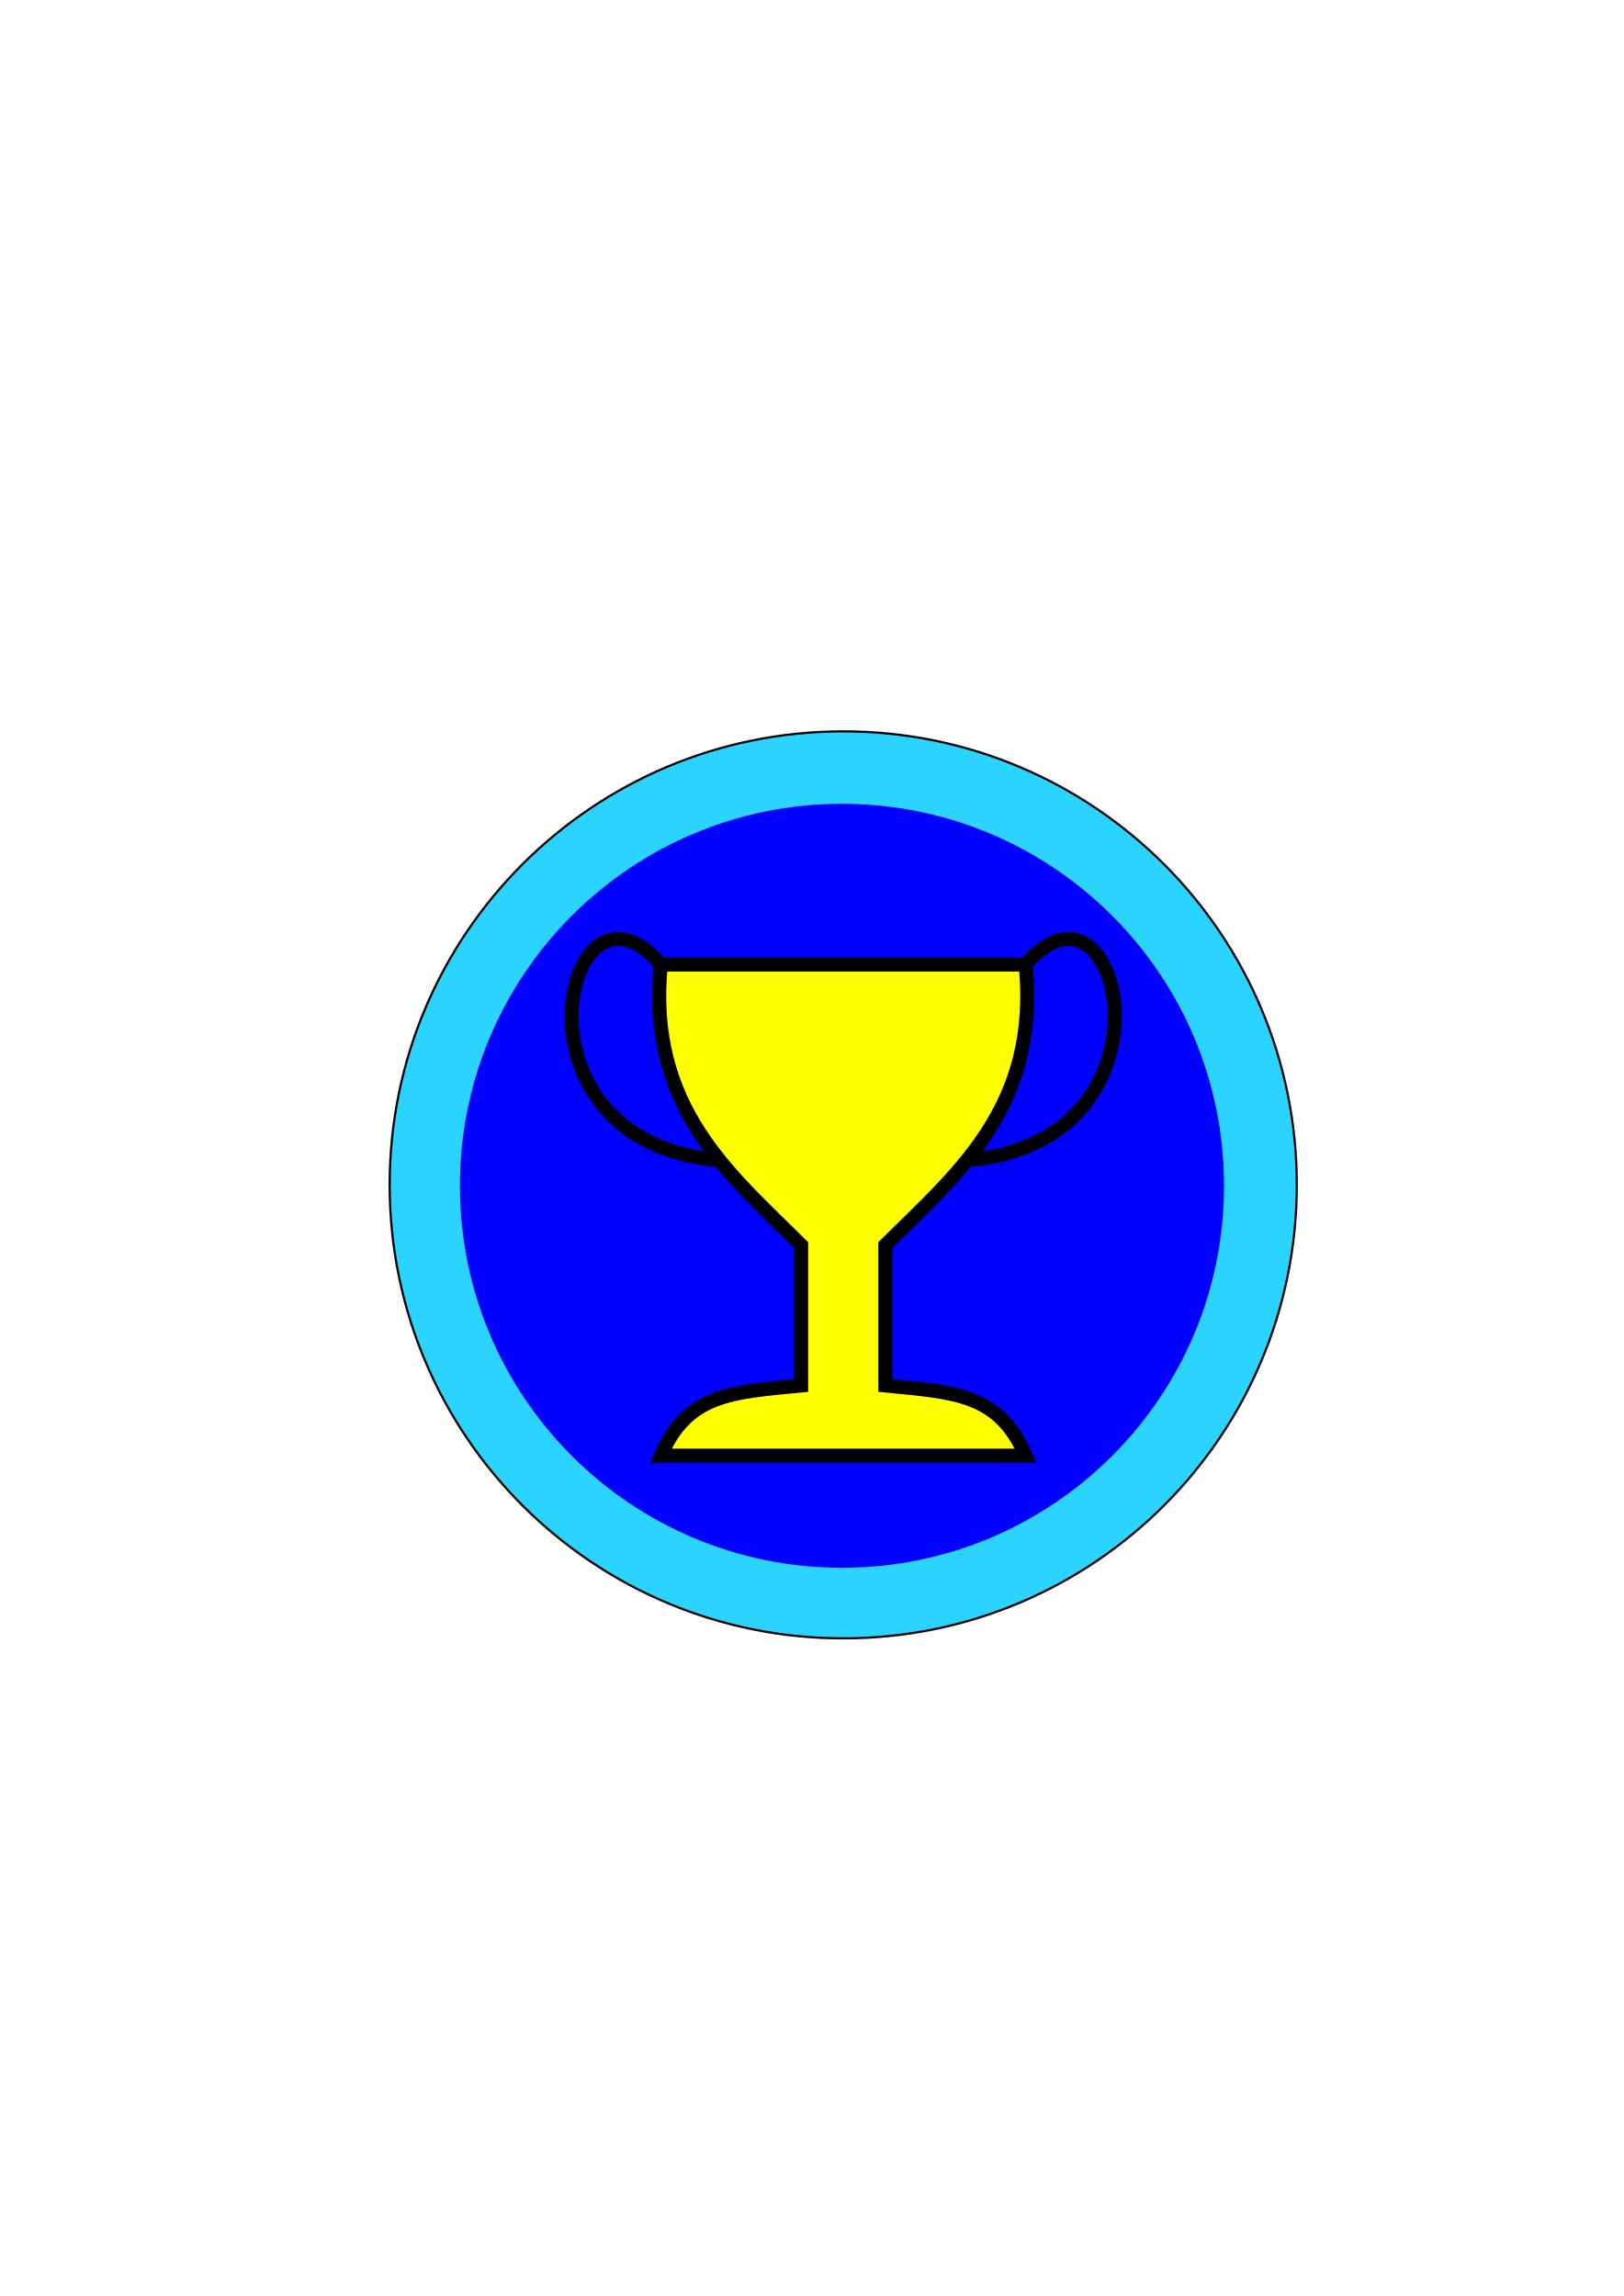
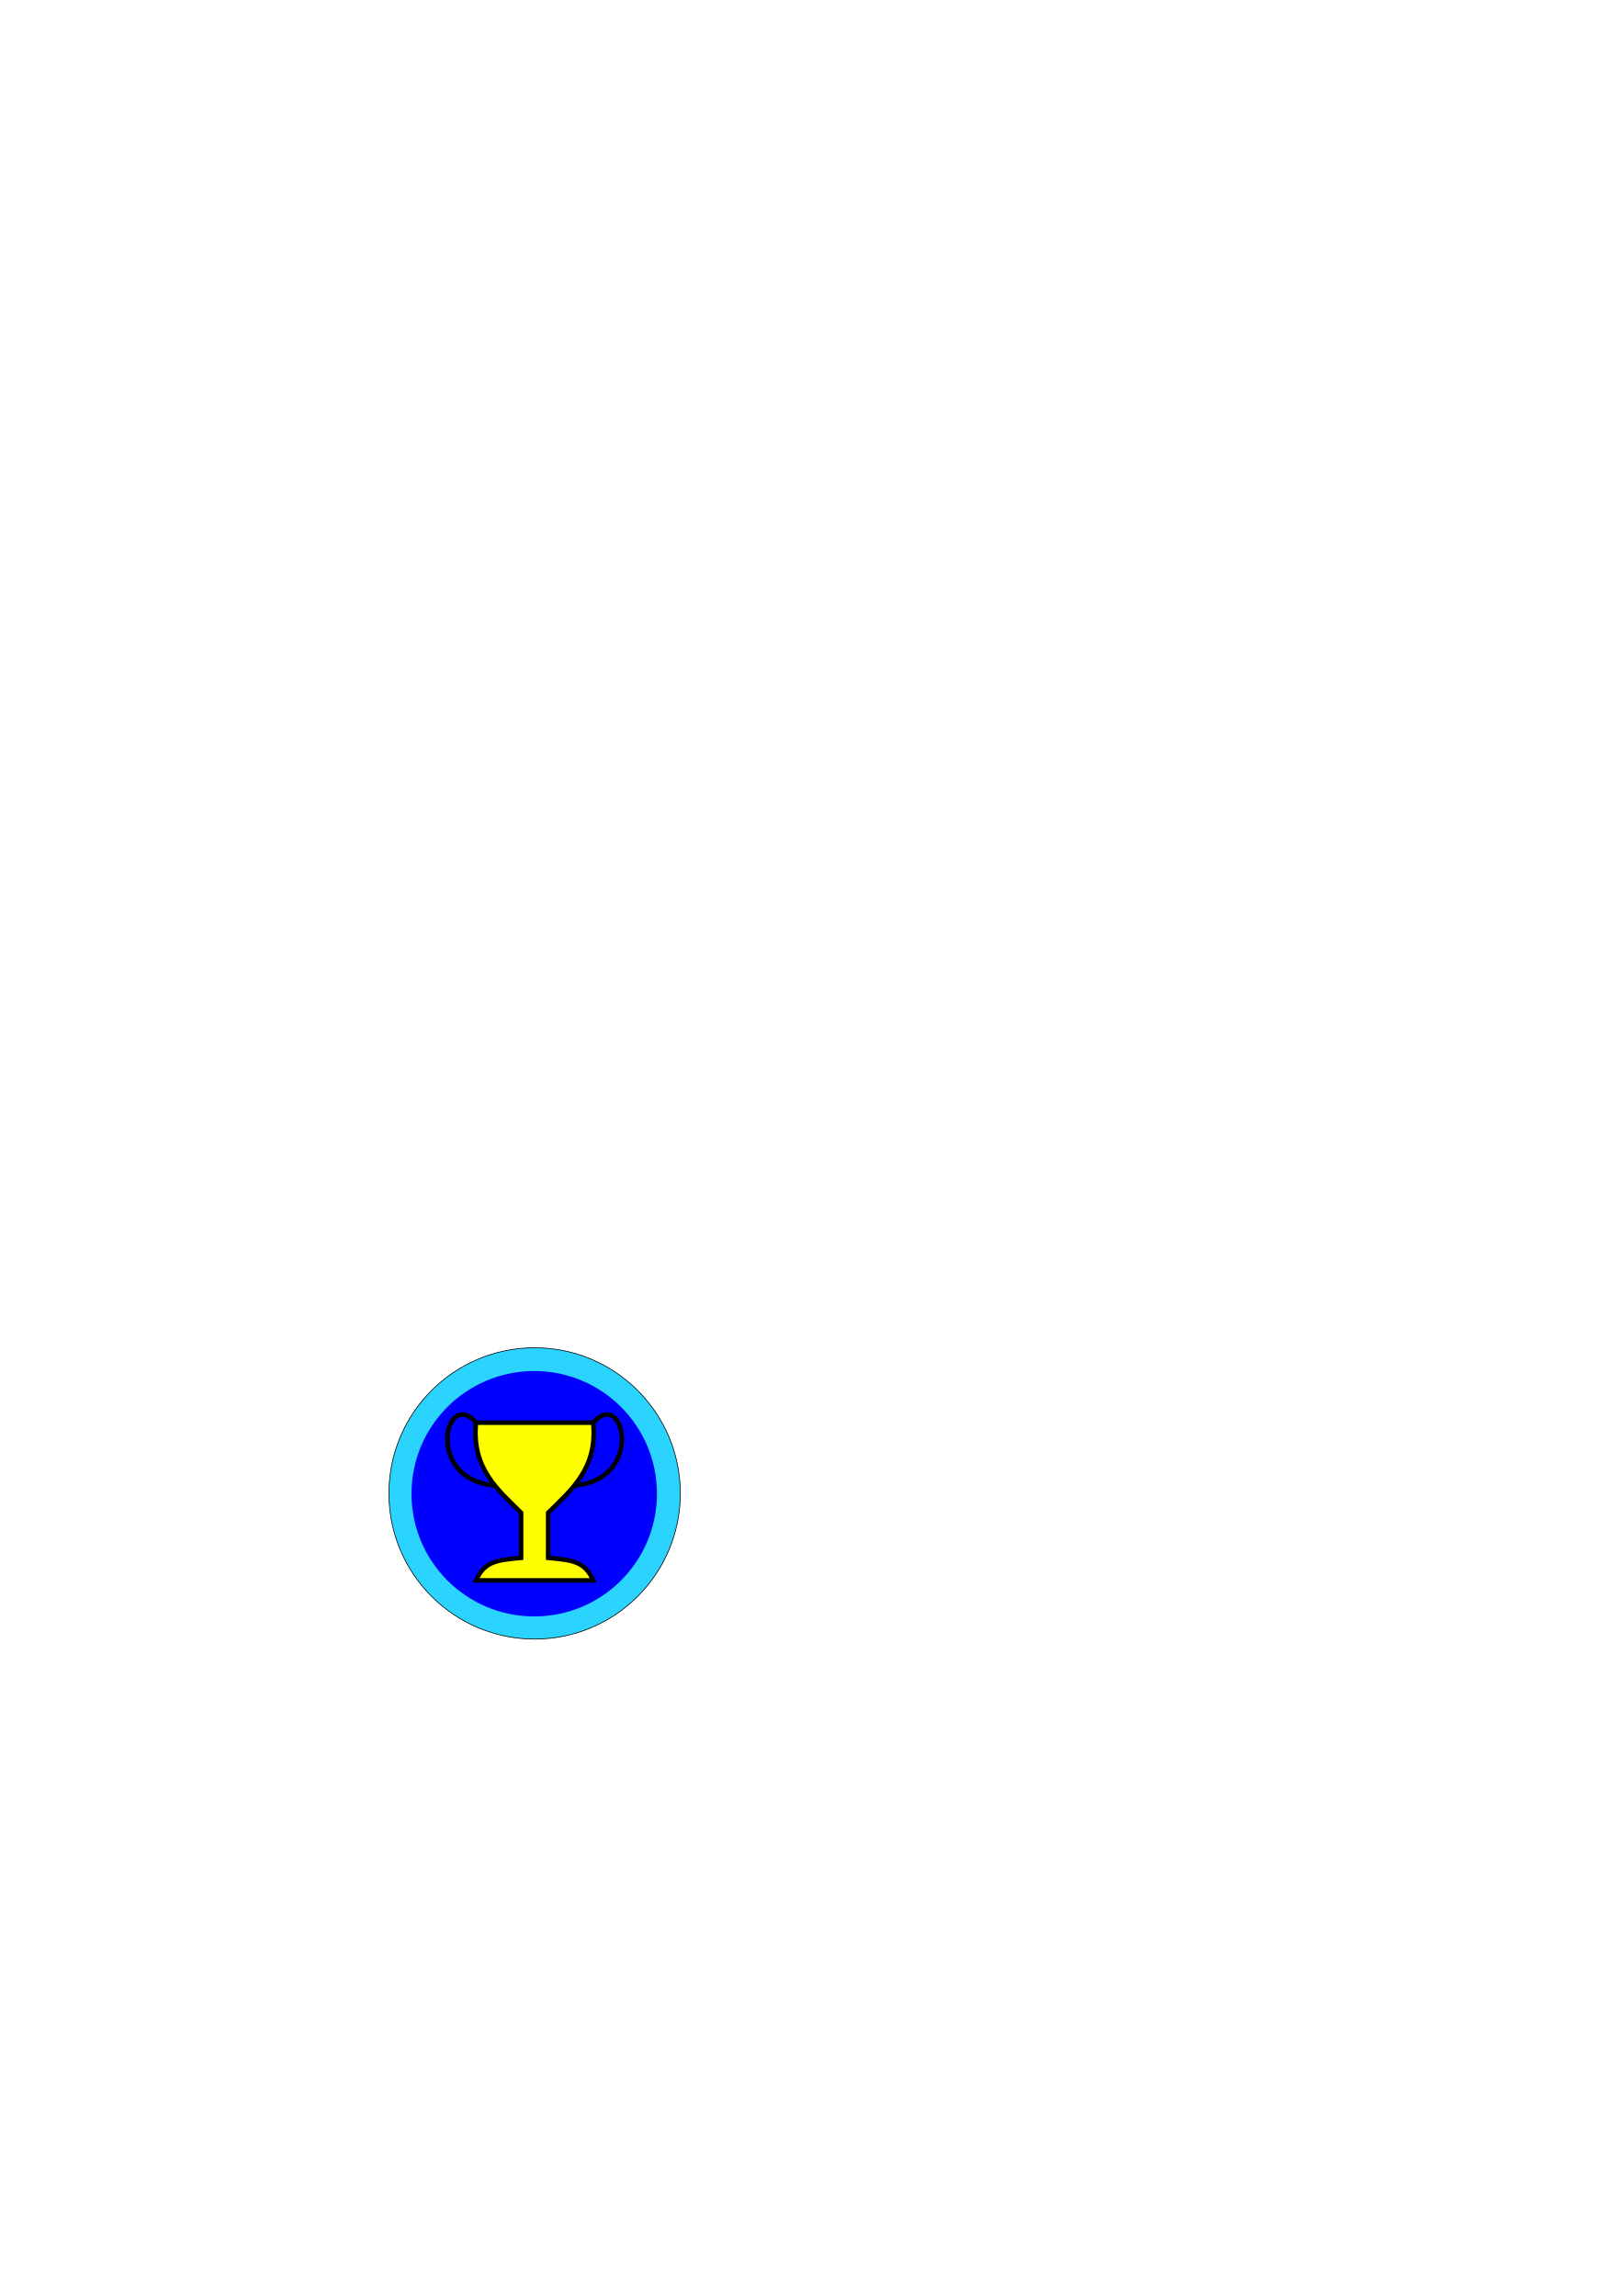
<svg xmlns="http://www.w3.org/2000/svg" width="744.094" height="1052.362" id="svg2" version="1.1">
  <defs id="defs4">
    </defs>
  <g id="layer1">
-     <path style="fill:#2ad4ff;fill-rule:evenodd;stroke:#000000;stroke-width:1px;stroke-linecap:butt;stroke-linejoin:miter;stroke-opacity:1" id="path3001" d="m 524.286,564.505 a 207.857,207.857 0 1 1 -415.714,0 207.857,207.857 0 1 1 415.714,0 z" transform="translate(70,-21.42857)" />
-     <path transform="matrix(0.8423037,0,0,0.8423037,119.3282,68.02034)" d="m 524.286,564.505 a 207.857,207.857 0 1 1 -415.714,0 207.857,207.857 0 1 1 415.714,0 z" id="path3003" style="fill:#0000ff;fill-rule:evenodd;" />
    <g transform="matrix(14.07143,0,0,14.07143,-5063.737,-4620.52)" id="g3187">
      <rect width="20" height="20" x="377.321" y="357.362" id="rect2415" style="fill:none;stroke:none" />
-       <g transform="matrix(0.4569906,0,0,0.4569906,235.1436,196.4692)" id="g2410">
-         <path d="m 346,392.362 c -1.894,-4.369 -4.917,-4.505 -10,-5 l 0,-10 c 5,-5 11.03,-9.773 10,-20 l -26,0 c -1.03,10.227 5,15 10,20 l 0,10 c -5.083,0.495 -8.106,0.631 -10,5 l 26,0 z" id="path2385" style="fill:#ffff00;fill-rule:evenodd;stroke:#000000;stroke-width:1px;stroke-linecap:butt;stroke-linejoin:miter;stroke-opacity:1" />
-         <path d="m 320,357.362 c -6.784,-7.941 -11.53,12.622 4.116,13.939" id="path2387" style="fill:none;stroke:#000000;stroke-width:1px;stroke-linecap:butt;stroke-linejoin:miter;stroke-opacity:1" />
-         <path d="m 346,357.362 c 6.784,-7.941 11.53,12.622 -4.116,13.939" id="path2399" style="fill:none;stroke:#000000;stroke-width:1px;stroke-linecap:butt;stroke-linejoin:miter;stroke-opacity:1" />
+       <g id="g2993" transform="matrix(0.3212205,0,0,0.3212205,252.8551,259.133)">
+         <path transform="matrix(0.07106599,0,0,0.07106599,364.8341,326.839)" d="m 524.286,564.505 c 0,114.796 -93.061,207.857 -207.857,207.857 -114.796,0 -207.857,-93.061 -207.857,-207.857 0,-114.796 93.061,-207.857 207.857,-207.857 114.796,0 207.857,93.061 207.857,207.857 z" id="path3001" style="fill:#2ad4ff;fill-rule:evenodd;stroke:#000000;stroke-width:1px;stroke-linecap:butt;stroke-linejoin:miter;stroke-opacity:1" />
+         <path style="fill:#0000ff;fill-rule:evenodd" id="path3003" d="m 524.286,564.505 c 0,114.796 -93.061,207.857 -207.857,207.857 -114.796,0 -207.857,-93.061 -207.857,-207.857 0,-114.796 93.061,-207.857 207.857,-207.857 114.796,0 207.857,93.061 207.857,207.857 z" transform="matrix(0.05985915,0,0,0.05985915,368.3397,333.1957)" />
+         <g id="g2410" transform="matrix(0.4569906,0,0,0.4569906,235.1436,196.4692)">
+           <path style="fill:#ffff00;fill-rule:evenodd;stroke:#000000;stroke-width:1px;stroke-linecap:butt;stroke-linejoin:miter;stroke-opacity:1" id="path2385" d="m 346,392.362 c -1.894,-4.369 -4.917,-4.505 -10,-5 l 0,-10 c 5,-5 11.03,-9.773 10,-20 l -26,0 c -1.03,10.227 5,15 10,20 l 0,10 c -5.083,0.495 -8.106,0.631 -10,5 l 26,0 z" />
+           <path style="fill:none;stroke:#000000;stroke-width:1px;stroke-linecap:butt;stroke-linejoin:miter;stroke-opacity:1" id="path2387" d="m 320,357.362 c -6.784,-7.941 -11.53,12.622 4.116,13.939" />
+           <path style="fill:none;stroke:#000000;stroke-width:1px;stroke-linecap:butt;stroke-linejoin:miter;stroke-opacity:1" id="path2399" d="m 346,357.362 c 6.784,-7.941 11.53,12.622 -4.116,13.939" />
+         </g>
      </g>
    </g>
  </g>
</svg>
